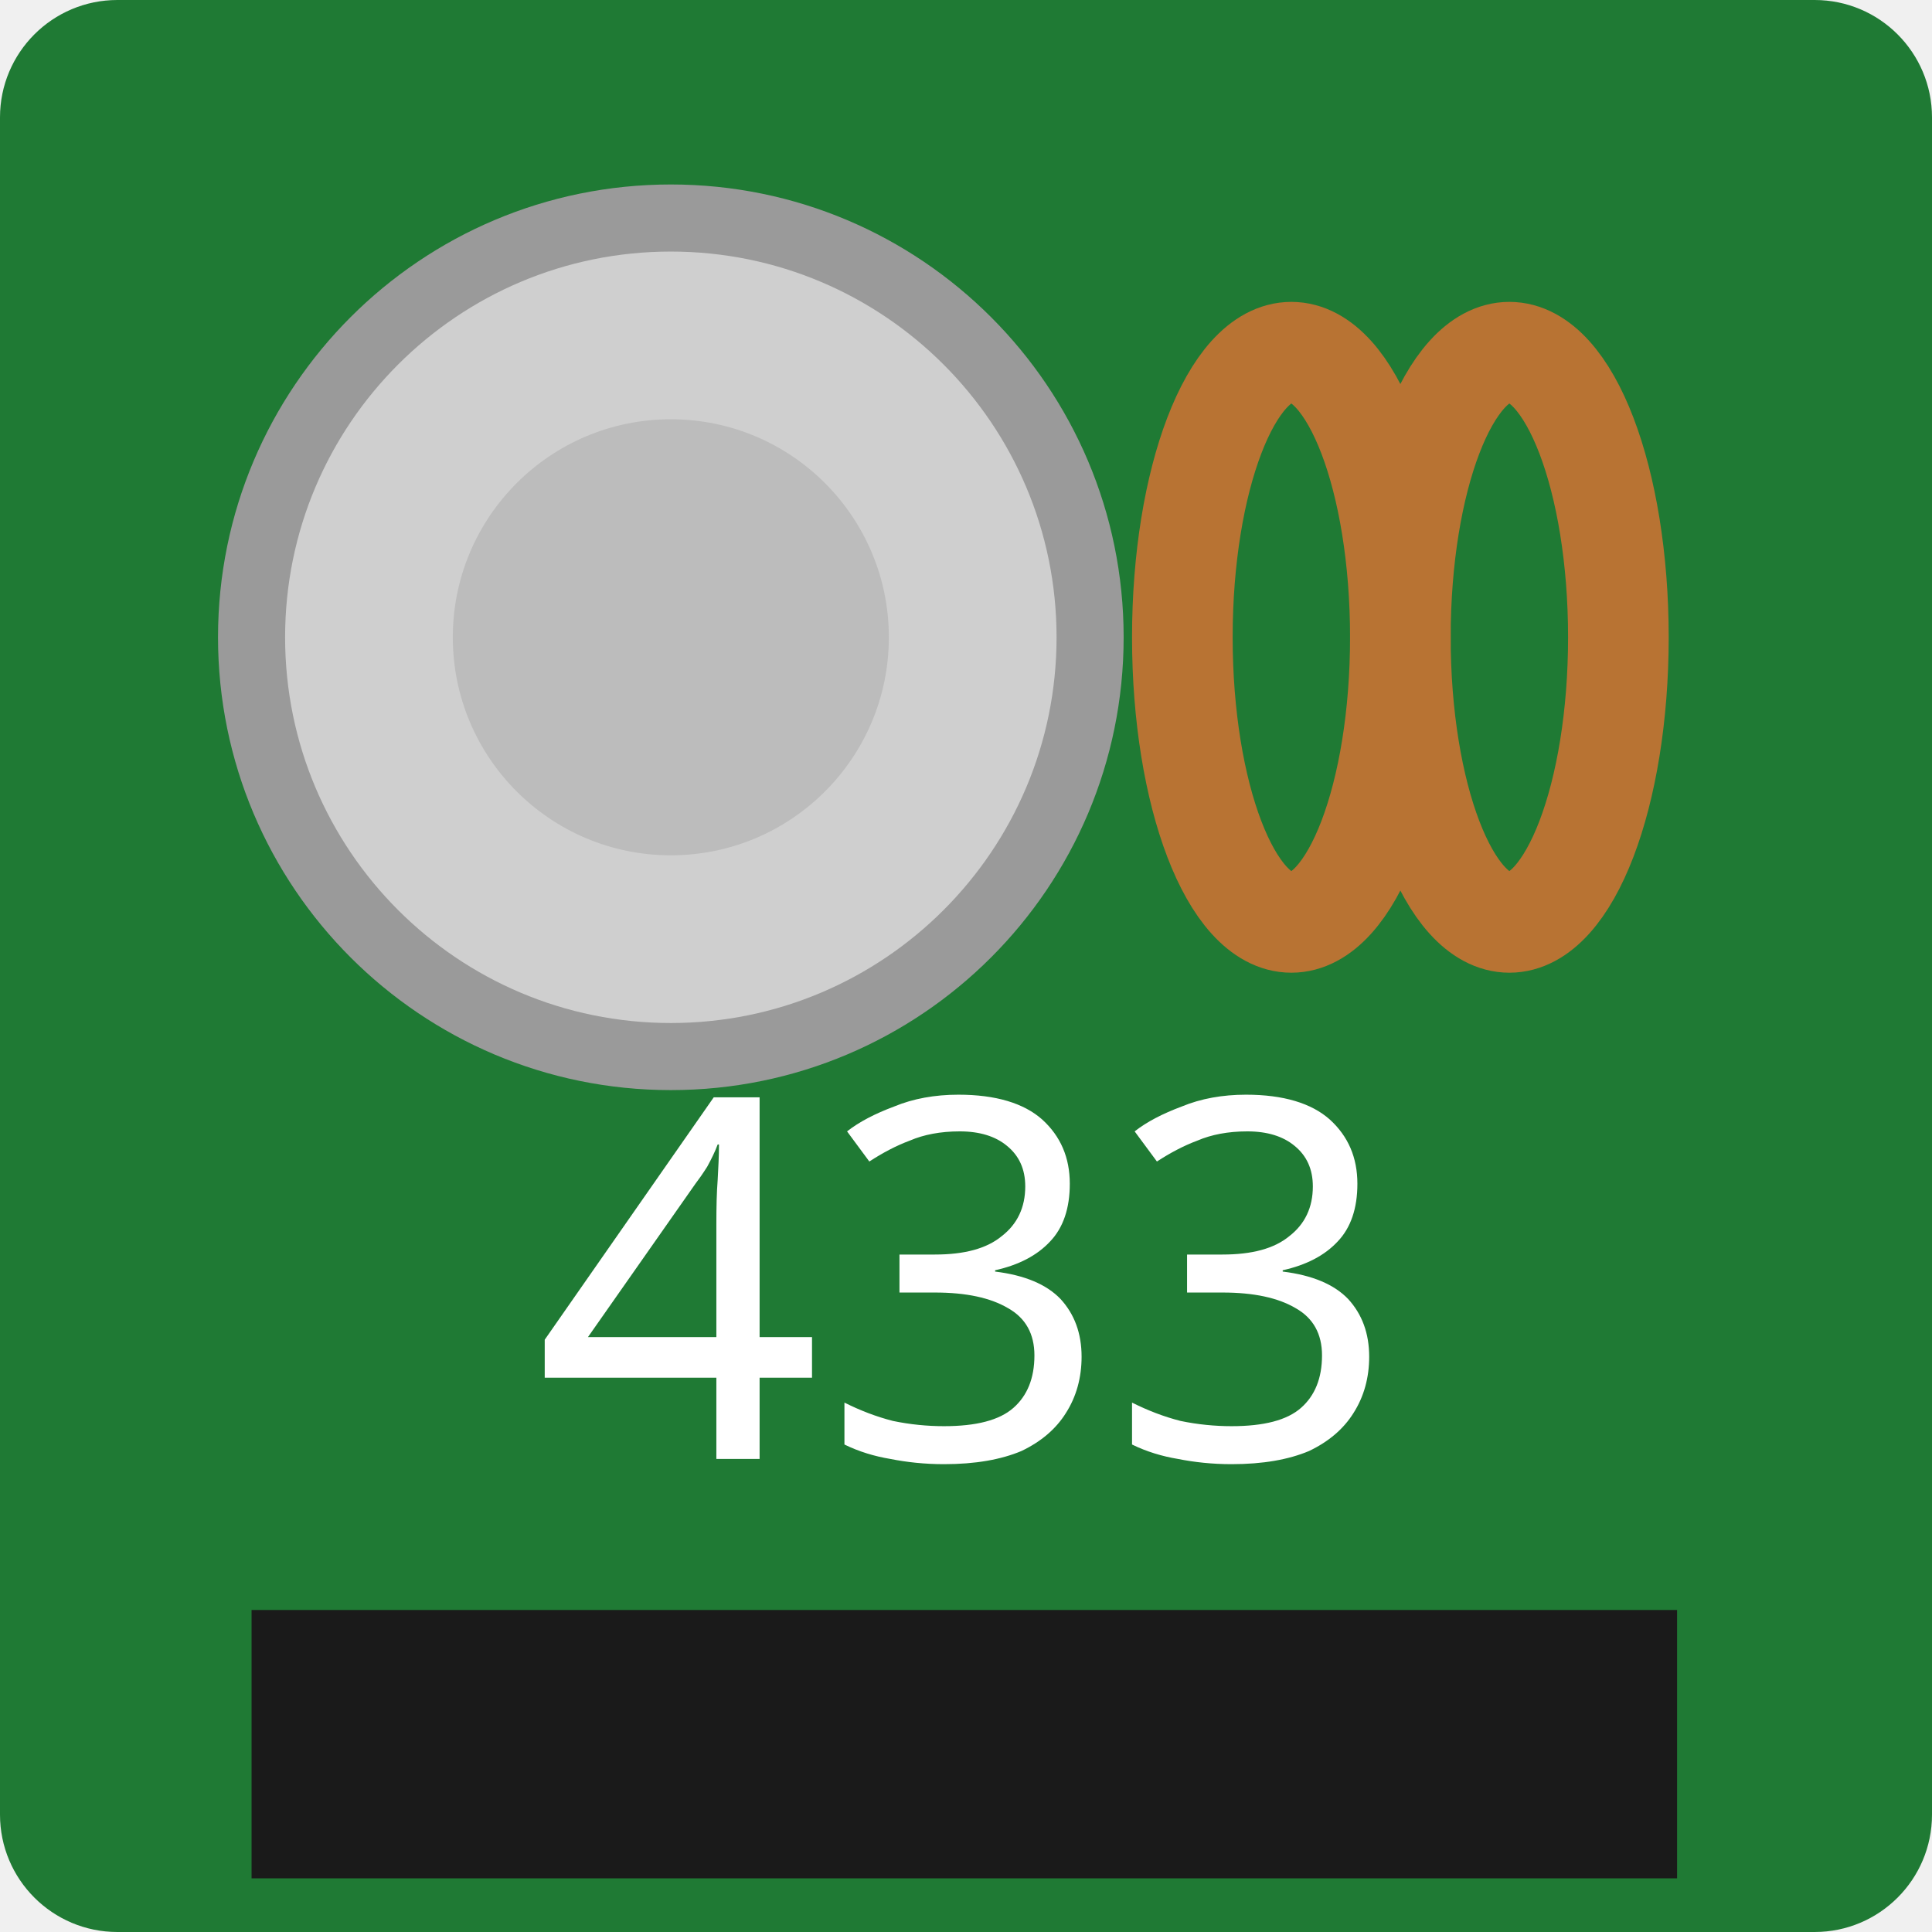
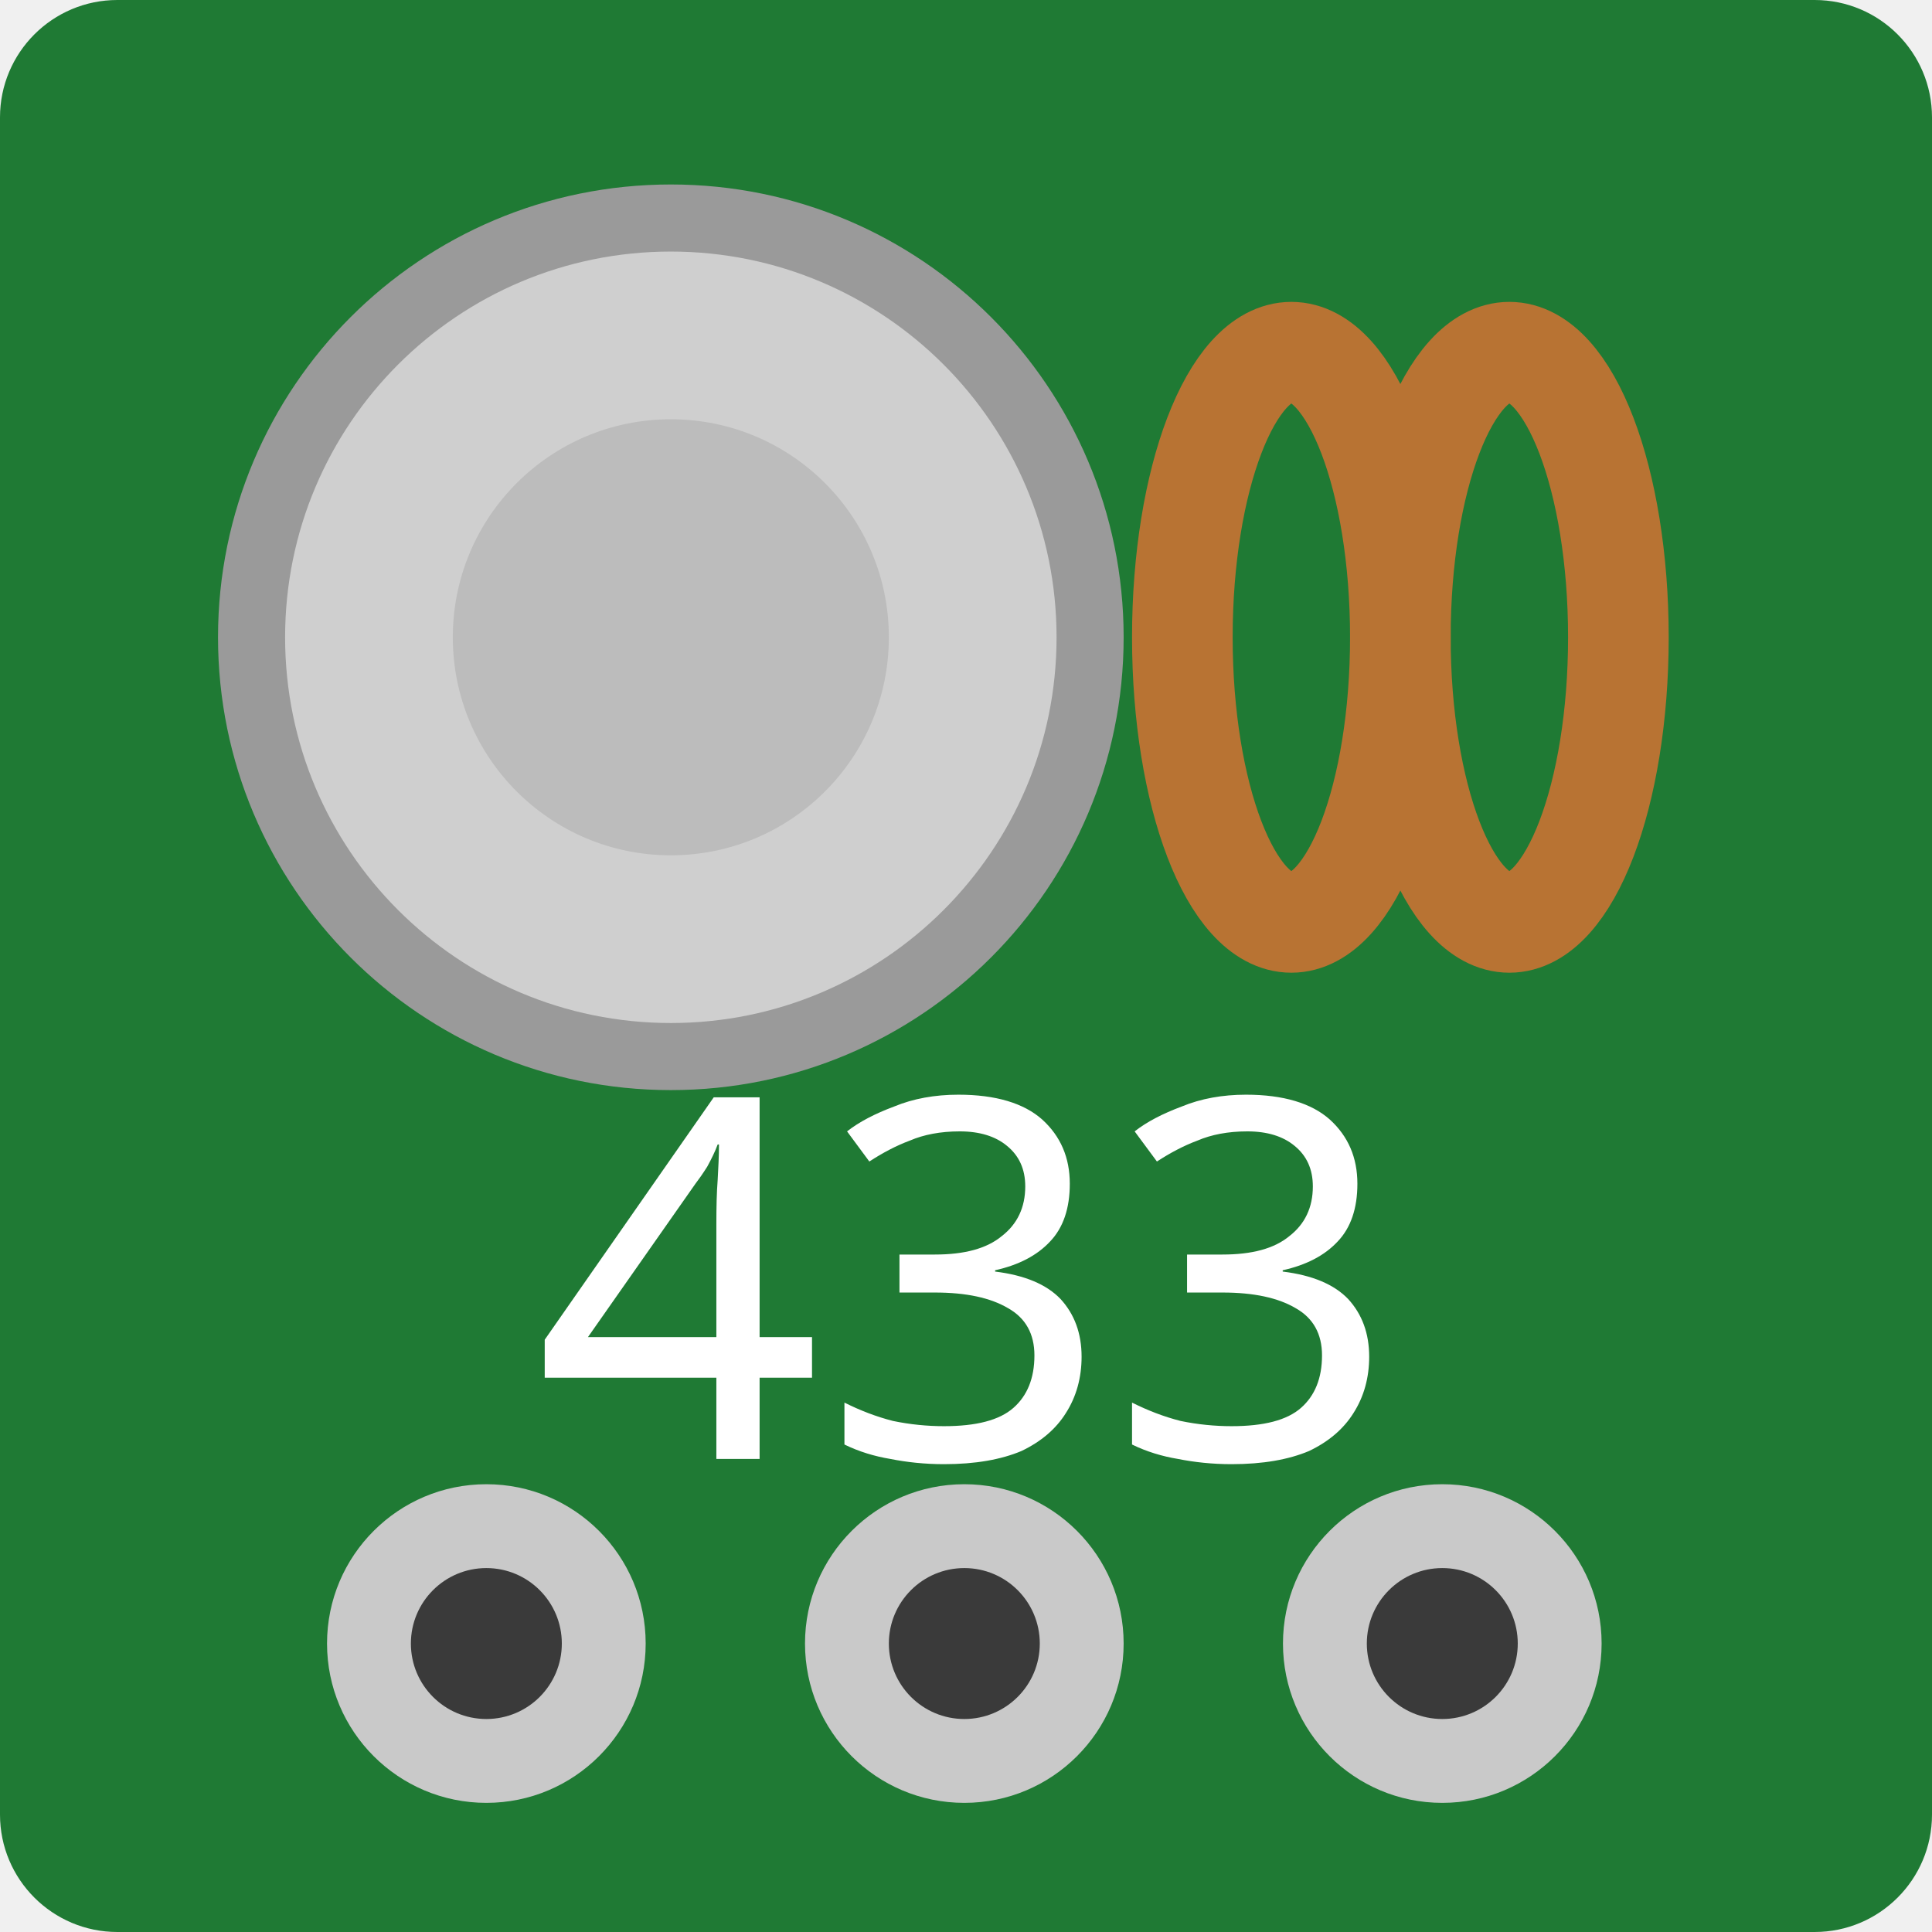
<svg xmlns="http://www.w3.org/2000/svg" version="1.1" width="0.32in" height="0.32in" viewBox="0 0 23.04 23.04">
  <g id="icon">
    <rect x="0" y="0" width="23.04" height="23.04" rx="1.4" fill="#1f7a34" />
    <circle cx="8.0" cy="7.6" r="5.4" fill="#9a9a9a" />
    <circle cx="8.0" cy="7.6" r="4.6" fill="#cfcfcf" />
    <circle cx="8.0" cy="7.6" r="2.6" fill="#bcbcbc" />
    <ellipse cx="15.4" cy="7.6" rx="1.3" ry="3.4" fill="none" stroke="#b87333" stroke-width="1.2" />
    <ellipse cx="18.0" cy="7.6" rx="1.3" ry="3.4" fill="none" stroke="#b87333" stroke-width="1.2" />
-     <rect x="3.0" y="19.2" width="17.0" height="3.2" fill="#1a1a1a" />
+     <circle cx="5.8" cy="19.6" r="1.9" fill="#c9c9c9" />
+     <circle cx="5.8" cy="19.6" r="0.9" fill="#3a3a3a" />
+     <circle cx="11.5" cy="19.6" r="1.9" fill="#c9c9c9" />
+     <circle cx="11.5" cy="19.6" r="0.9" fill="#3a3a3a" />
+     <circle cx="17.2" cy="19.6" r="1.9" fill="#c9c9c9" />
+     <circle cx="17.2" cy="19.6" r="0.9" fill="#3a3a3a" />
    <text x="11.52" y="17.4" font-family="Noto Sans" font-size="6" fill="#ffffff" text-anchor="middle">433</text>
  </g>
</svg>
